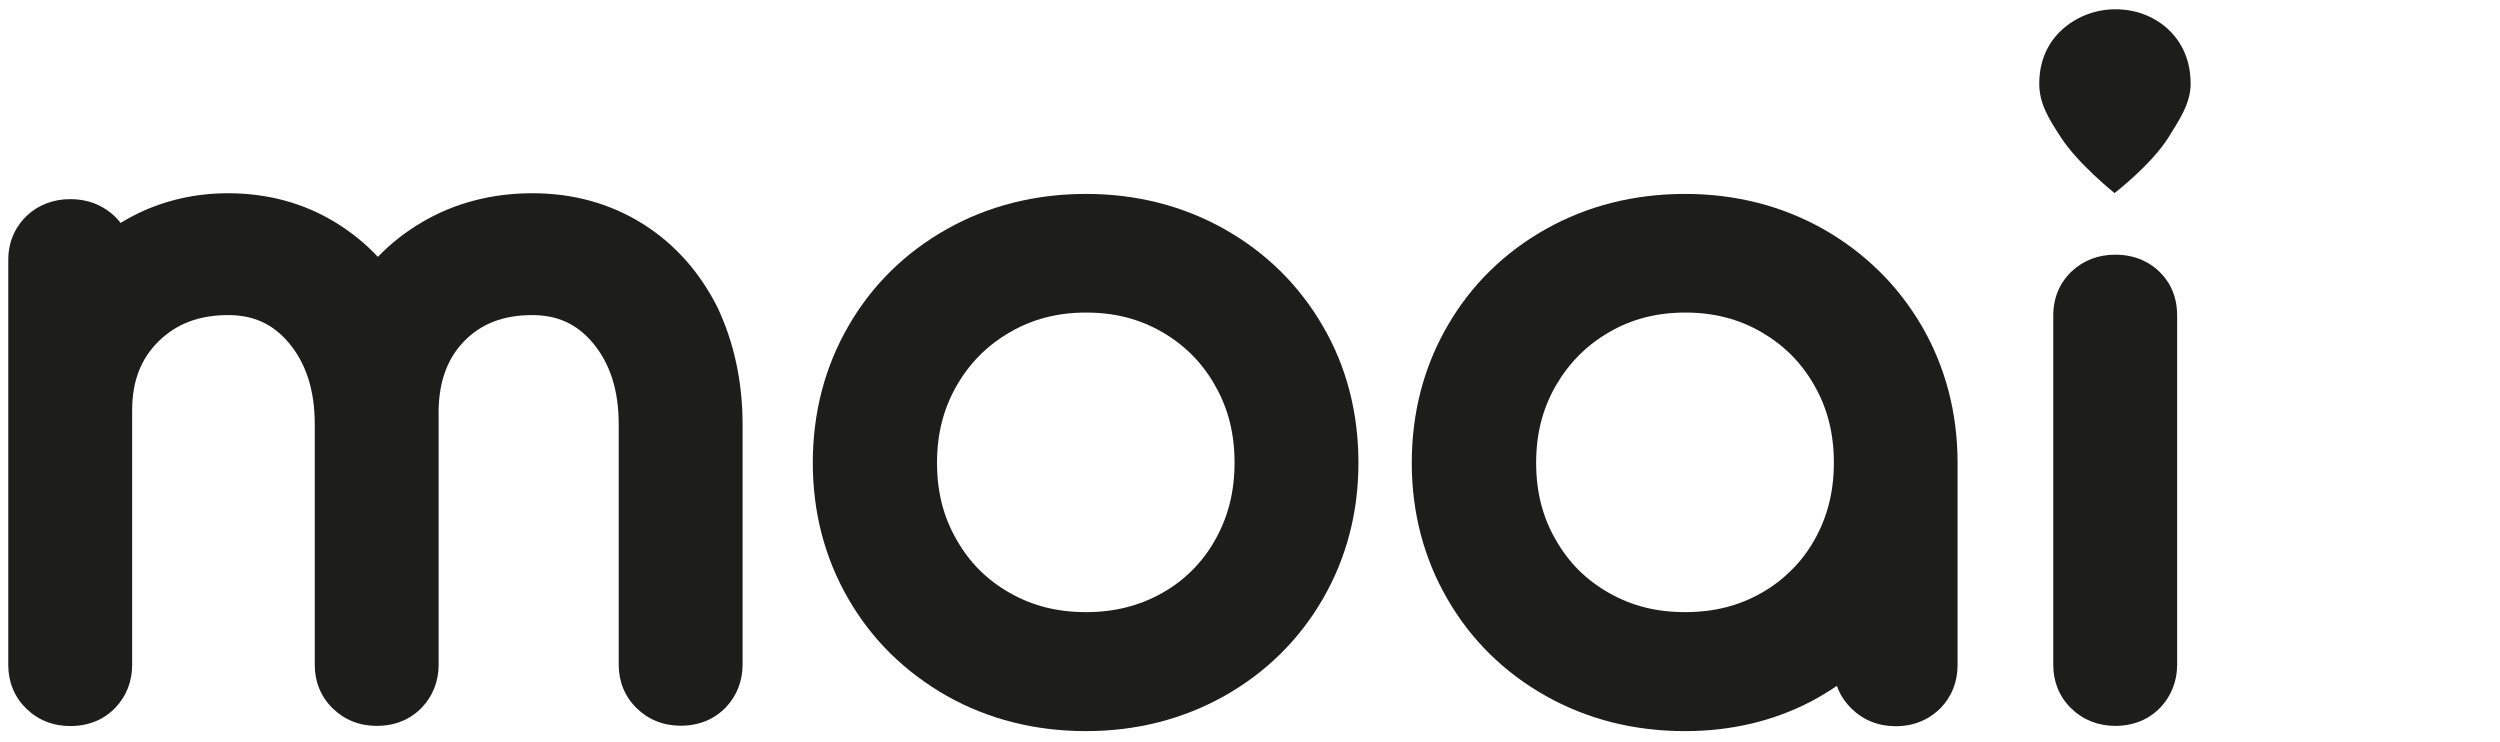
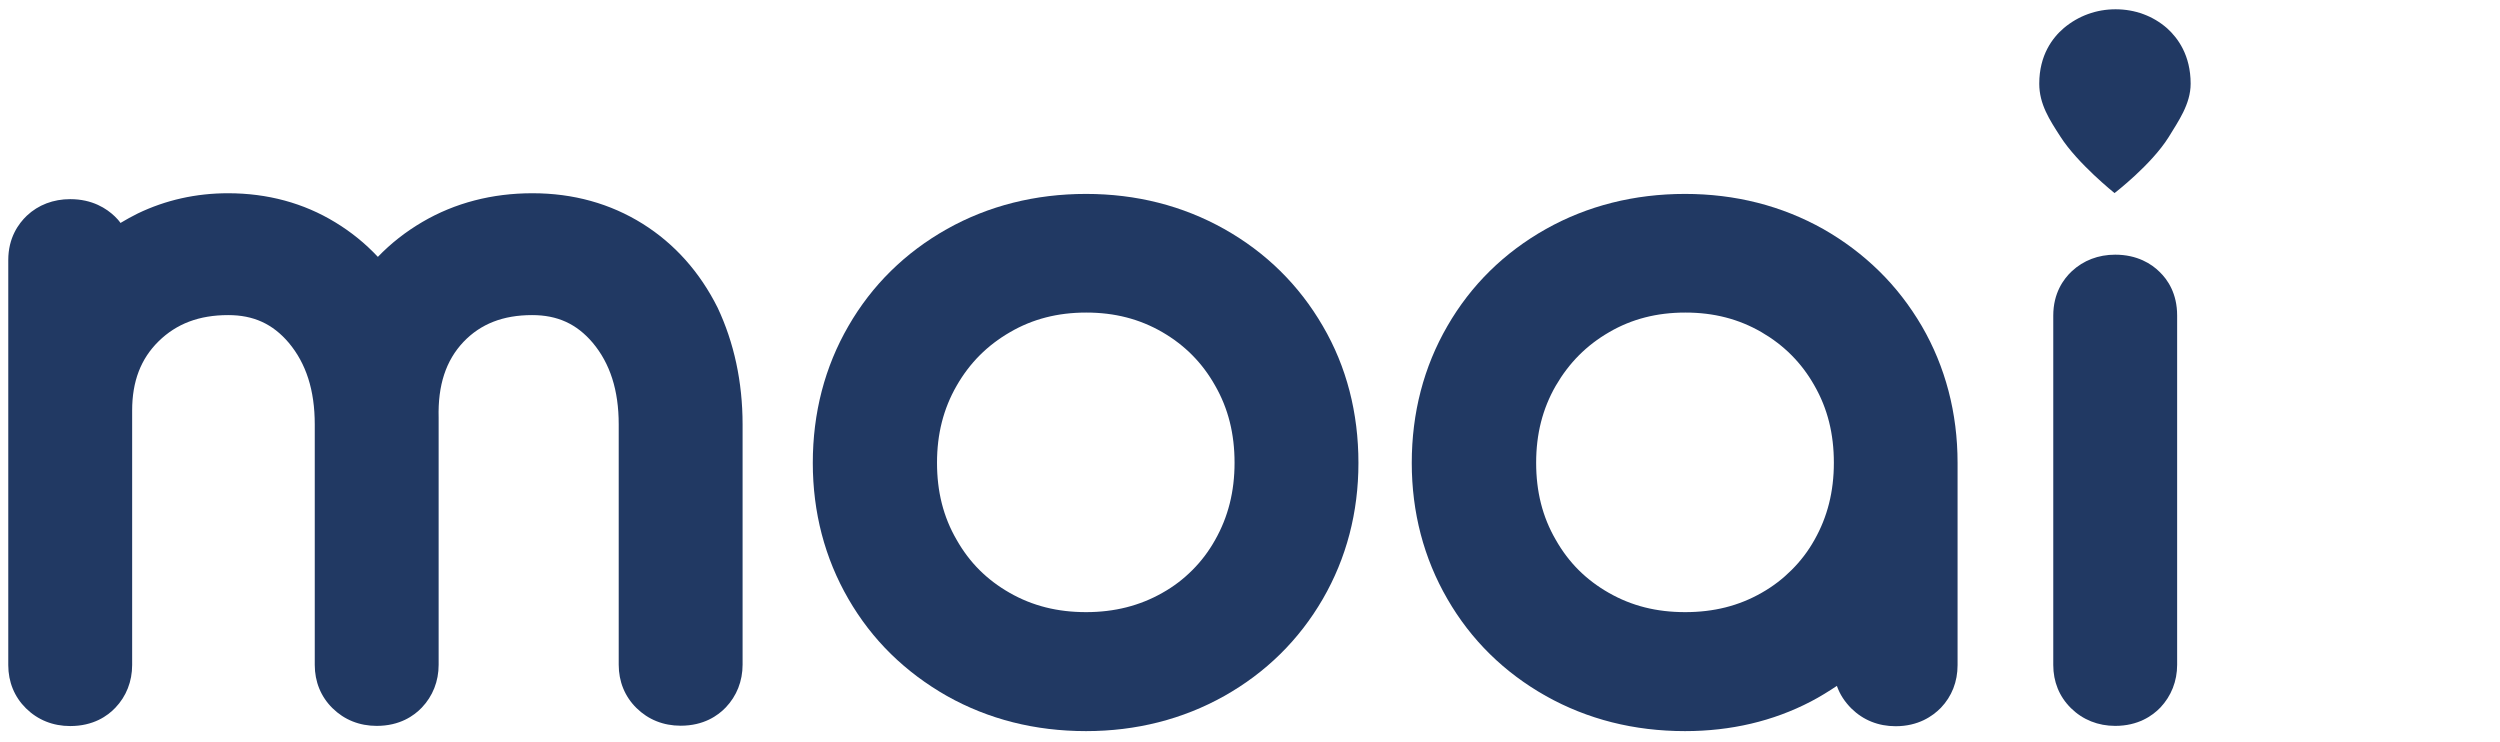
<svg xmlns="http://www.w3.org/2000/svg" version="1.1" id="Layer_1" x="0px" y="0px" viewBox="0 0 1481.3 439.5" style="enable-background:new 0 0 1481.3 439.5;" xml:space="preserve">
  <style type="text/css">
- 	.st0{fill:#1D1D1B;}
+ 	.st0{fill:#213963;}
</style>
  <g>
    <g>
      <path class="st0" d="M440,251.5v142.3c0,9.8-3.5,18.6-10,25.4c-4.6,4.8-13,10.8-26.7,10.8c-10.2,0-19.2-3.6-26.2-10.5    c-6.9-6.8-10.5-15.7-10.5-25.6V251.5c0-20.3-5.1-36.1-15.4-48.4c-9.6-11.3-21-16.4-35.9-16.4c-17.2,0-30.5,5.2-40.7,15.9    c-10.4,11-15.2,25.6-14.7,44.9v146.4c0,9.8-3.5,18.6-10,25.4c-4.6,4.8-13,10.8-26.7,10.8c-10.2,0-19.2-3.6-26.2-10.5    c-6.9-6.8-10.5-15.7-10.5-25.6V251.5c0-20.3-5.1-36.1-15.4-48.4c-9.6-11.3-21-16.4-35.9-16.4c-17.2,0-30.6,5.1-41.2,15.5    s-15.7,23.8-15.7,41v150.8c0,9.8-3.5,18.6-9.9,25.3c-4.6,4.9-13.1,10.9-26.8,10.9c-10.2,0-19.2-3.6-26.2-10.5    c-6.9-6.8-10.5-15.7-10.5-25.6V154.1c0-13.3,6.1-21.6,11-26.3c6.8-6.4,15.7-9.8,25.7-9.8c13.2,0,21.6,5.6,26.4,10.2    c1.1,1.1,2.3,2.3,3.4,3.9c3.3-2,6.8-3.9,10.2-5.6c16.6-8,34.6-12,53.5-12c23.4,0,44.8,5.8,63.5,17.2c9.4,5.7,17.8,12.5,25.3,20.5    c7.7-8,16.5-14.9,26.4-20.7c19.3-11.3,41.3-17,65.2-17c24.2,0,46.1,6.1,65.3,18.1c19,11.9,33.9,28.7,44.4,49.7    C434.9,202.9,440,226.2,440,251.5z" />
    </g>
    <g>
      <path class="st0" d="M783.8,193.2c-14.1-24.3-33.7-43.6-58.4-57.5c-24.6-13.8-52.1-20.8-81.9-20.8c-30,0-57.8,7-82.4,20.8    c-24.7,13.9-44.4,33.2-58.4,57.5c-14,24.2-21.1,51.4-21.1,81.1c0,29.3,7.1,56.4,21.1,80.6c7,12.1,15.4,23,25.2,32.6    c9.8,9.6,20.9,17.9,33.2,24.9c24.6,13.8,52.2,20.8,82.4,20.8c29.7,0,57.3-7,81.9-20.8c24.7-13.9,44.3-33.2,58.4-57.5    c14-24.2,21.1-51.3,21.1-80.6C804.9,244.7,797.9,217.3,783.8,193.2z M706.5,337.8c-5.2,5.2-11,9.7-17.8,13.5    c-13.4,7.6-28.3,11.4-45.2,11.4s-31.7-3.7-45.2-11.4s-23.8-17.9-31.5-31.5c-7.9-13.6-11.6-28.6-11.6-45.6c0-17.1,3.8-32,11.6-45.6    s18.2-24,31.7-31.8c13.4-7.8,28.2-11.6,45.1-11.6s31.6,3.8,45.1,11.6c13.4,7.8,23.7,18.2,31.3,31.7c7.8,13.6,11.5,28.6,11.5,45.7    s-3.8,32.1-11.5,45.7C716.2,326.7,711.7,332.6,706.5,337.8z" />
    </g>
    <g>
      <path class="st0" d="M1138.7,193.2c-7.1-12.1-15.5-23-25.3-32.6c-9.8-9.6-20.8-17.9-33.1-24.9c-24.6-13.8-52.1-20.8-81.9-20.8    c-30,0-57.8,7-82.4,20.8c-24.7,13.9-44.4,33.2-58.4,57.5c-14,24.2-21.1,51.4-21.1,81.1c0,29.3,7.1,56.4,21.1,80.6    c14,24.3,33.7,43.6,58.4,57.5c24.6,13.8,52.2,20.8,82.4,20.8c27.2,0,52.2-5.9,74.5-17.5c5.4-2.8,10.5-6,15.5-9.3    c1.7,5,4.7,9.5,8.6,13.4c7,6.9,16,10.5,26.2,10.5c13.5,0,22-6,26.8-10.9c6.5-6.8,9.9-15.5,9.9-25.3V274.2    C1159.9,244.7,1152.7,217.3,1138.7,193.2z M998.5,362.7c-17,0-31.7-3.7-45.2-11.4s-23.8-17.9-31.5-31.5    c-7.9-13.6-11.6-28.6-11.6-45.6c0-17.1,3.8-32,11.6-45.6c7.9-13.6,18.2-24,31.7-31.8c13.4-7.8,28.2-11.6,45.1-11.6    s31.6,3.8,45.1,11.6c13.4,7.8,23.8,18.2,31.4,31.7c7.8,13.6,11.5,28.6,11.5,45.7s-3.8,32.1-11.5,45.7c-3.8,6.8-8.3,12.6-13.5,17.8    c-5.2,5.2-11,9.7-17.7,13.5C1030.3,359,1015.4,362.7,998.5,362.7z" />
    </g>
    <g>
      <path class="st0" d="M1298,49.6c0,12.2-7.5,22.5-13,31.6c-10.3,16.5-32.1,33.2-32.1,33.2s-21.9-17.5-32.1-33.5    c-6.4-9.9-12.5-19.2-12.5-31.3c0-17,7.9-27.3,14.6-33c8.6-7.2,19.2-11.1,30.6-11.1c11.5,0,22.2,3.9,30.6,11.3    C1290.4,22.5,1298,32.7,1298,49.6z" />
      <path class="st0" d="M1290,186.9v207c0,9.7-3.5,18.5-9.9,25.3c-4.8,5-13.3,10.9-26.8,10.9c-10.1,0-19.2-3.6-26.2-10.5    c-7-6.9-10.5-15.7-10.5-25.6v-207c0-13.3,6-21.6,11-26.3c6.9-6.4,15.7-9.8,25.7-9.8c13.1,0,21.6,5.5,26.3,10.2    C1284.4,165.7,1290,173.9,1290,186.9z" />
    </g>
  </g>
</svg>
